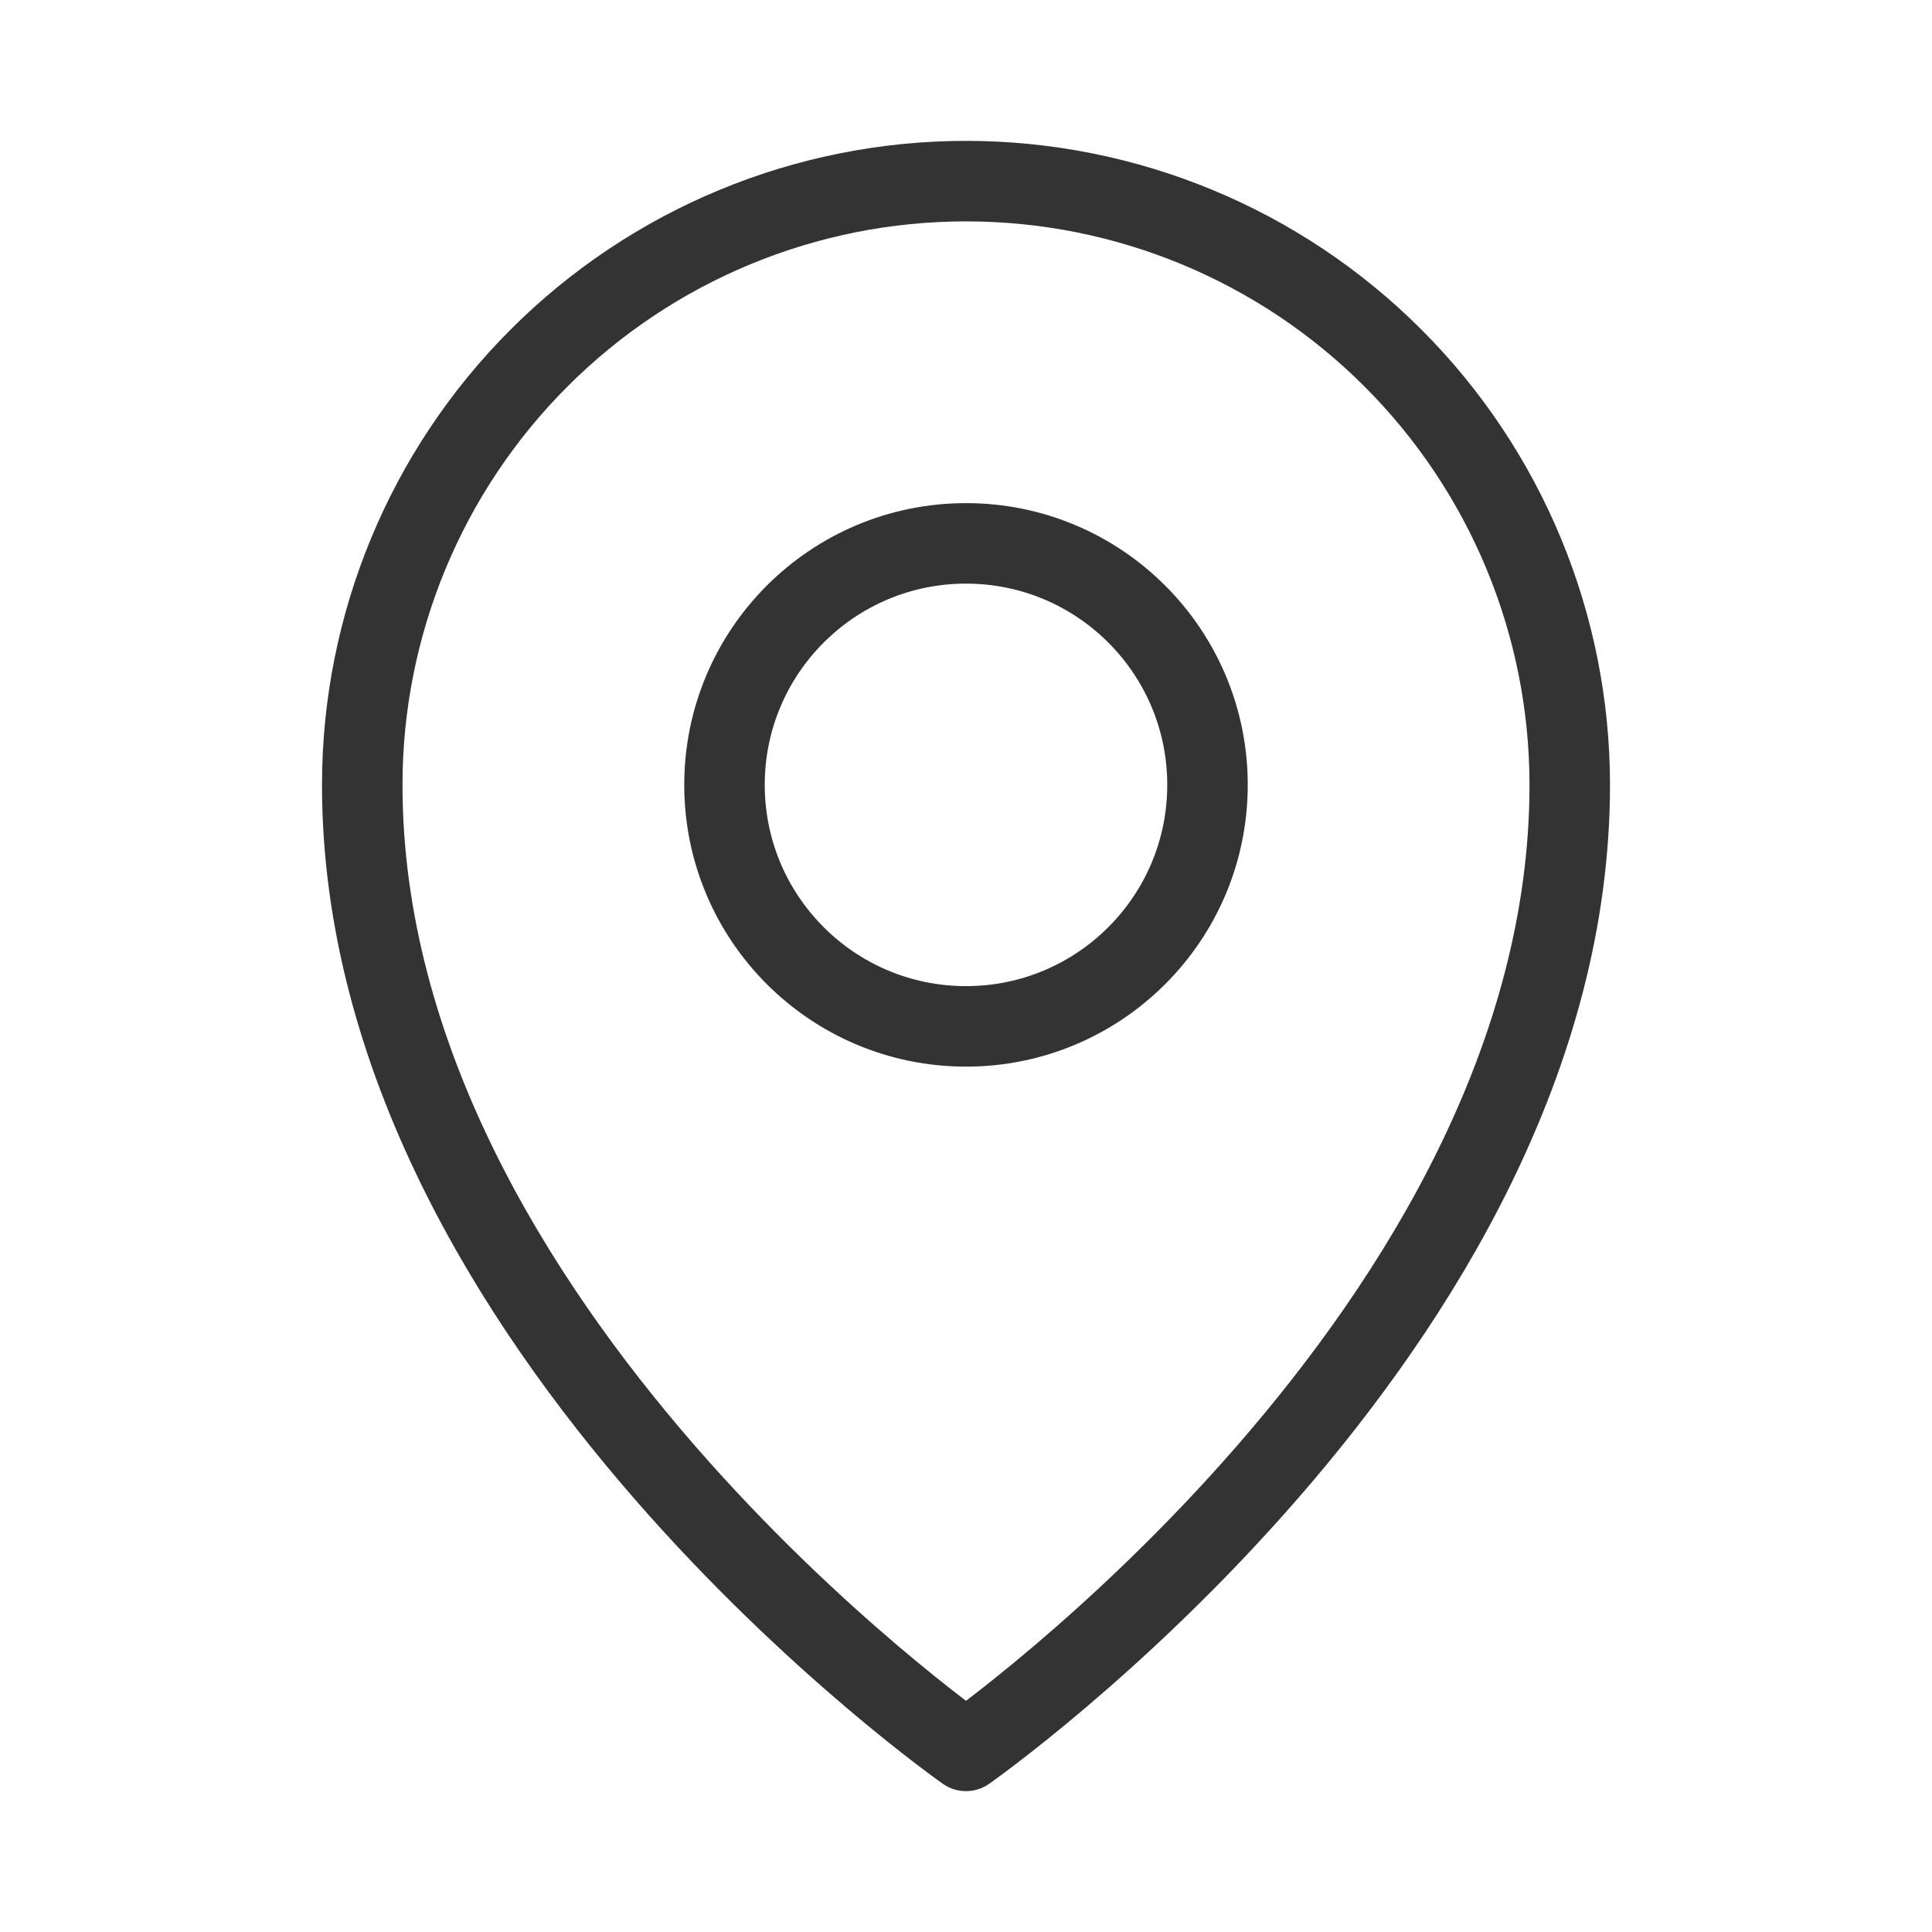
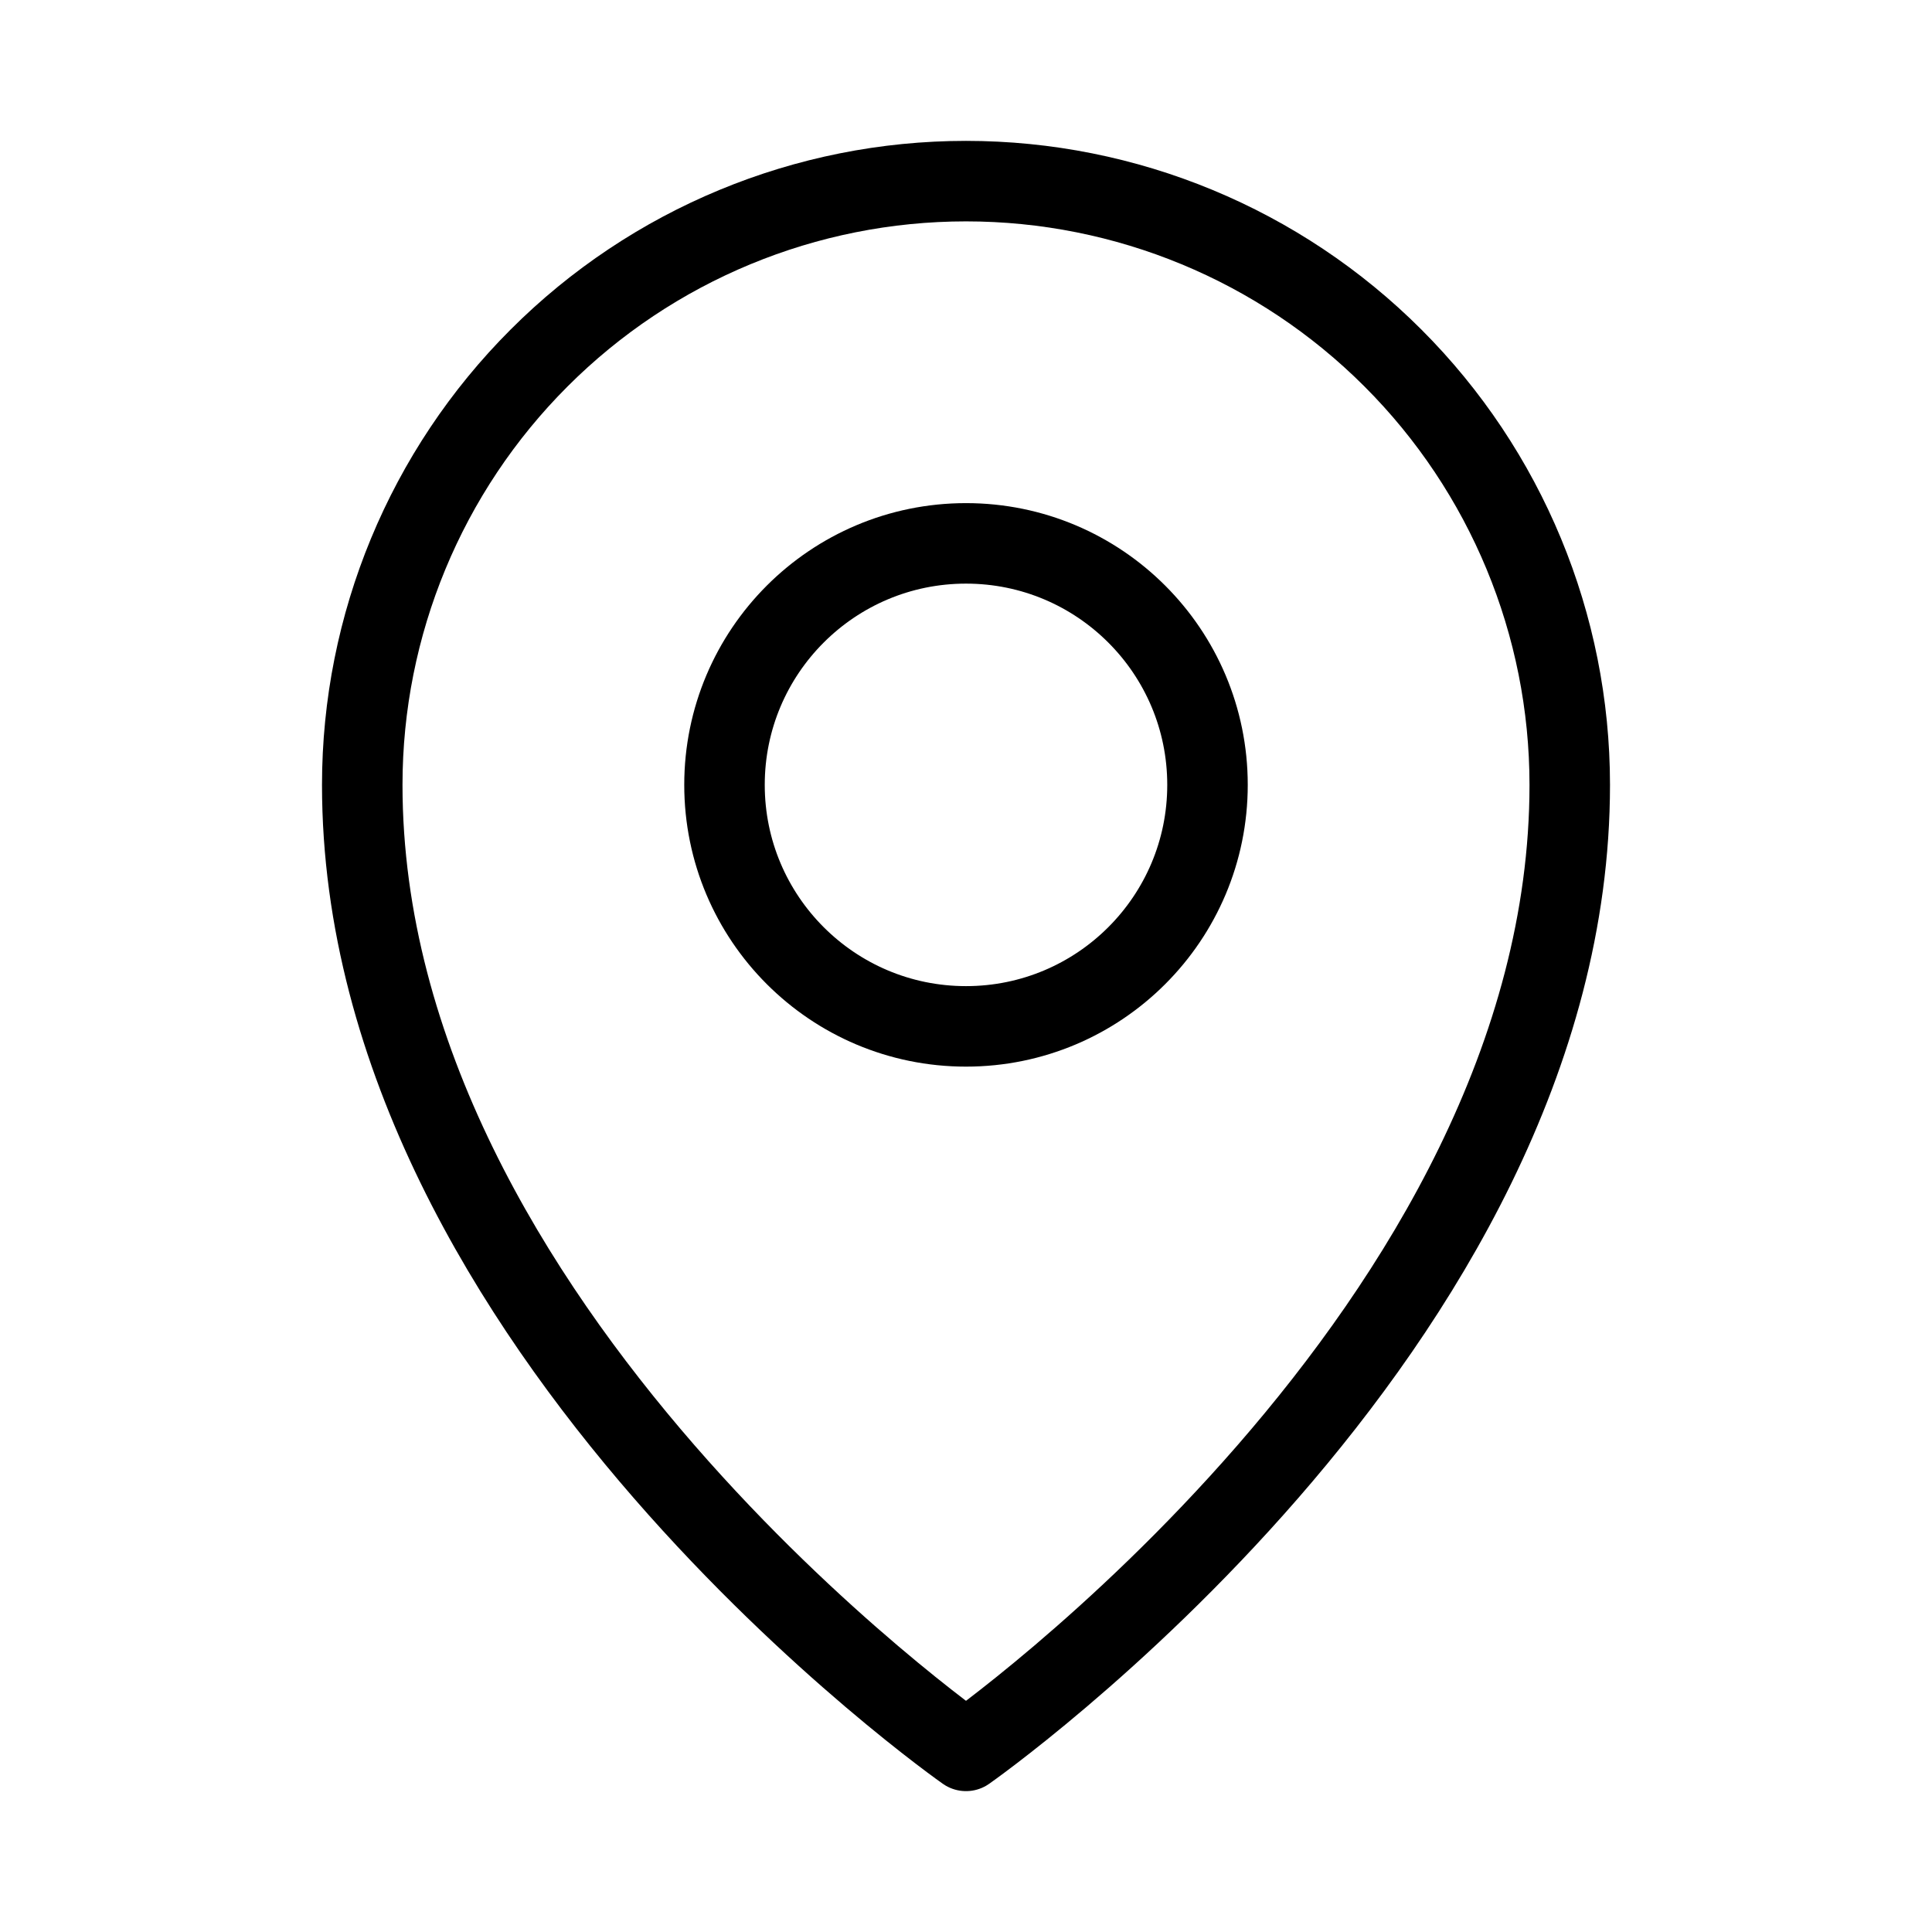
<svg xmlns="http://www.w3.org/2000/svg" width="24" height="24" viewBox="0 0 24 24" fill="none">
-   <path d="M12 12.75C13.657 12.75 15 11.407 15 9.75C15 8.093 13.657 6.75 12 6.75C10.343 6.75 9 8.093 9 9.75C9 11.407 10.343 12.75 12 12.75Z" stroke="#333333" stroke-linecap="round" stroke-linejoin="round" />
-   <path d="M19.5 9.75C19.5 16.5 12 21.75 12 21.75C12 21.75 4.5 16.5 4.5 9.75C4.5 7.761 5.29 5.853 6.697 4.447C8.103 3.04 10.011 2.25 12 2.25C13.989 2.25 15.897 3.04 17.303 4.447C18.71 5.853 19.5 7.761 19.5 9.75V9.75Z" stroke="#333333" stroke-linecap="round" stroke-linejoin="round" />
+   <path d="M12 12.75C13.657 12.75 15 11.407 15 9.75C15 8.093 13.657 6.75 12 6.75C10.343 6.75 9 8.093 9 9.75C9 11.407 10.343 12.75 12 12.75Z" stroke="currentColor" stroke-linecap="round" stroke-linejoin="round" />
+   <path d="M19.5 9.75C19.5 16.5 12 21.75 12 21.75C12 21.75 4.5 16.5 4.5 9.75C4.5 7.761 5.29 5.853 6.697 4.447C8.103 3.04 10.011 2.25 12 2.25C13.989 2.25 15.897 3.04 17.303 4.447C18.71 5.853 19.5 7.761 19.5 9.75V9.75Z" stroke="currentColor" stroke-linecap="round" stroke-linejoin="round" />
</svg>
